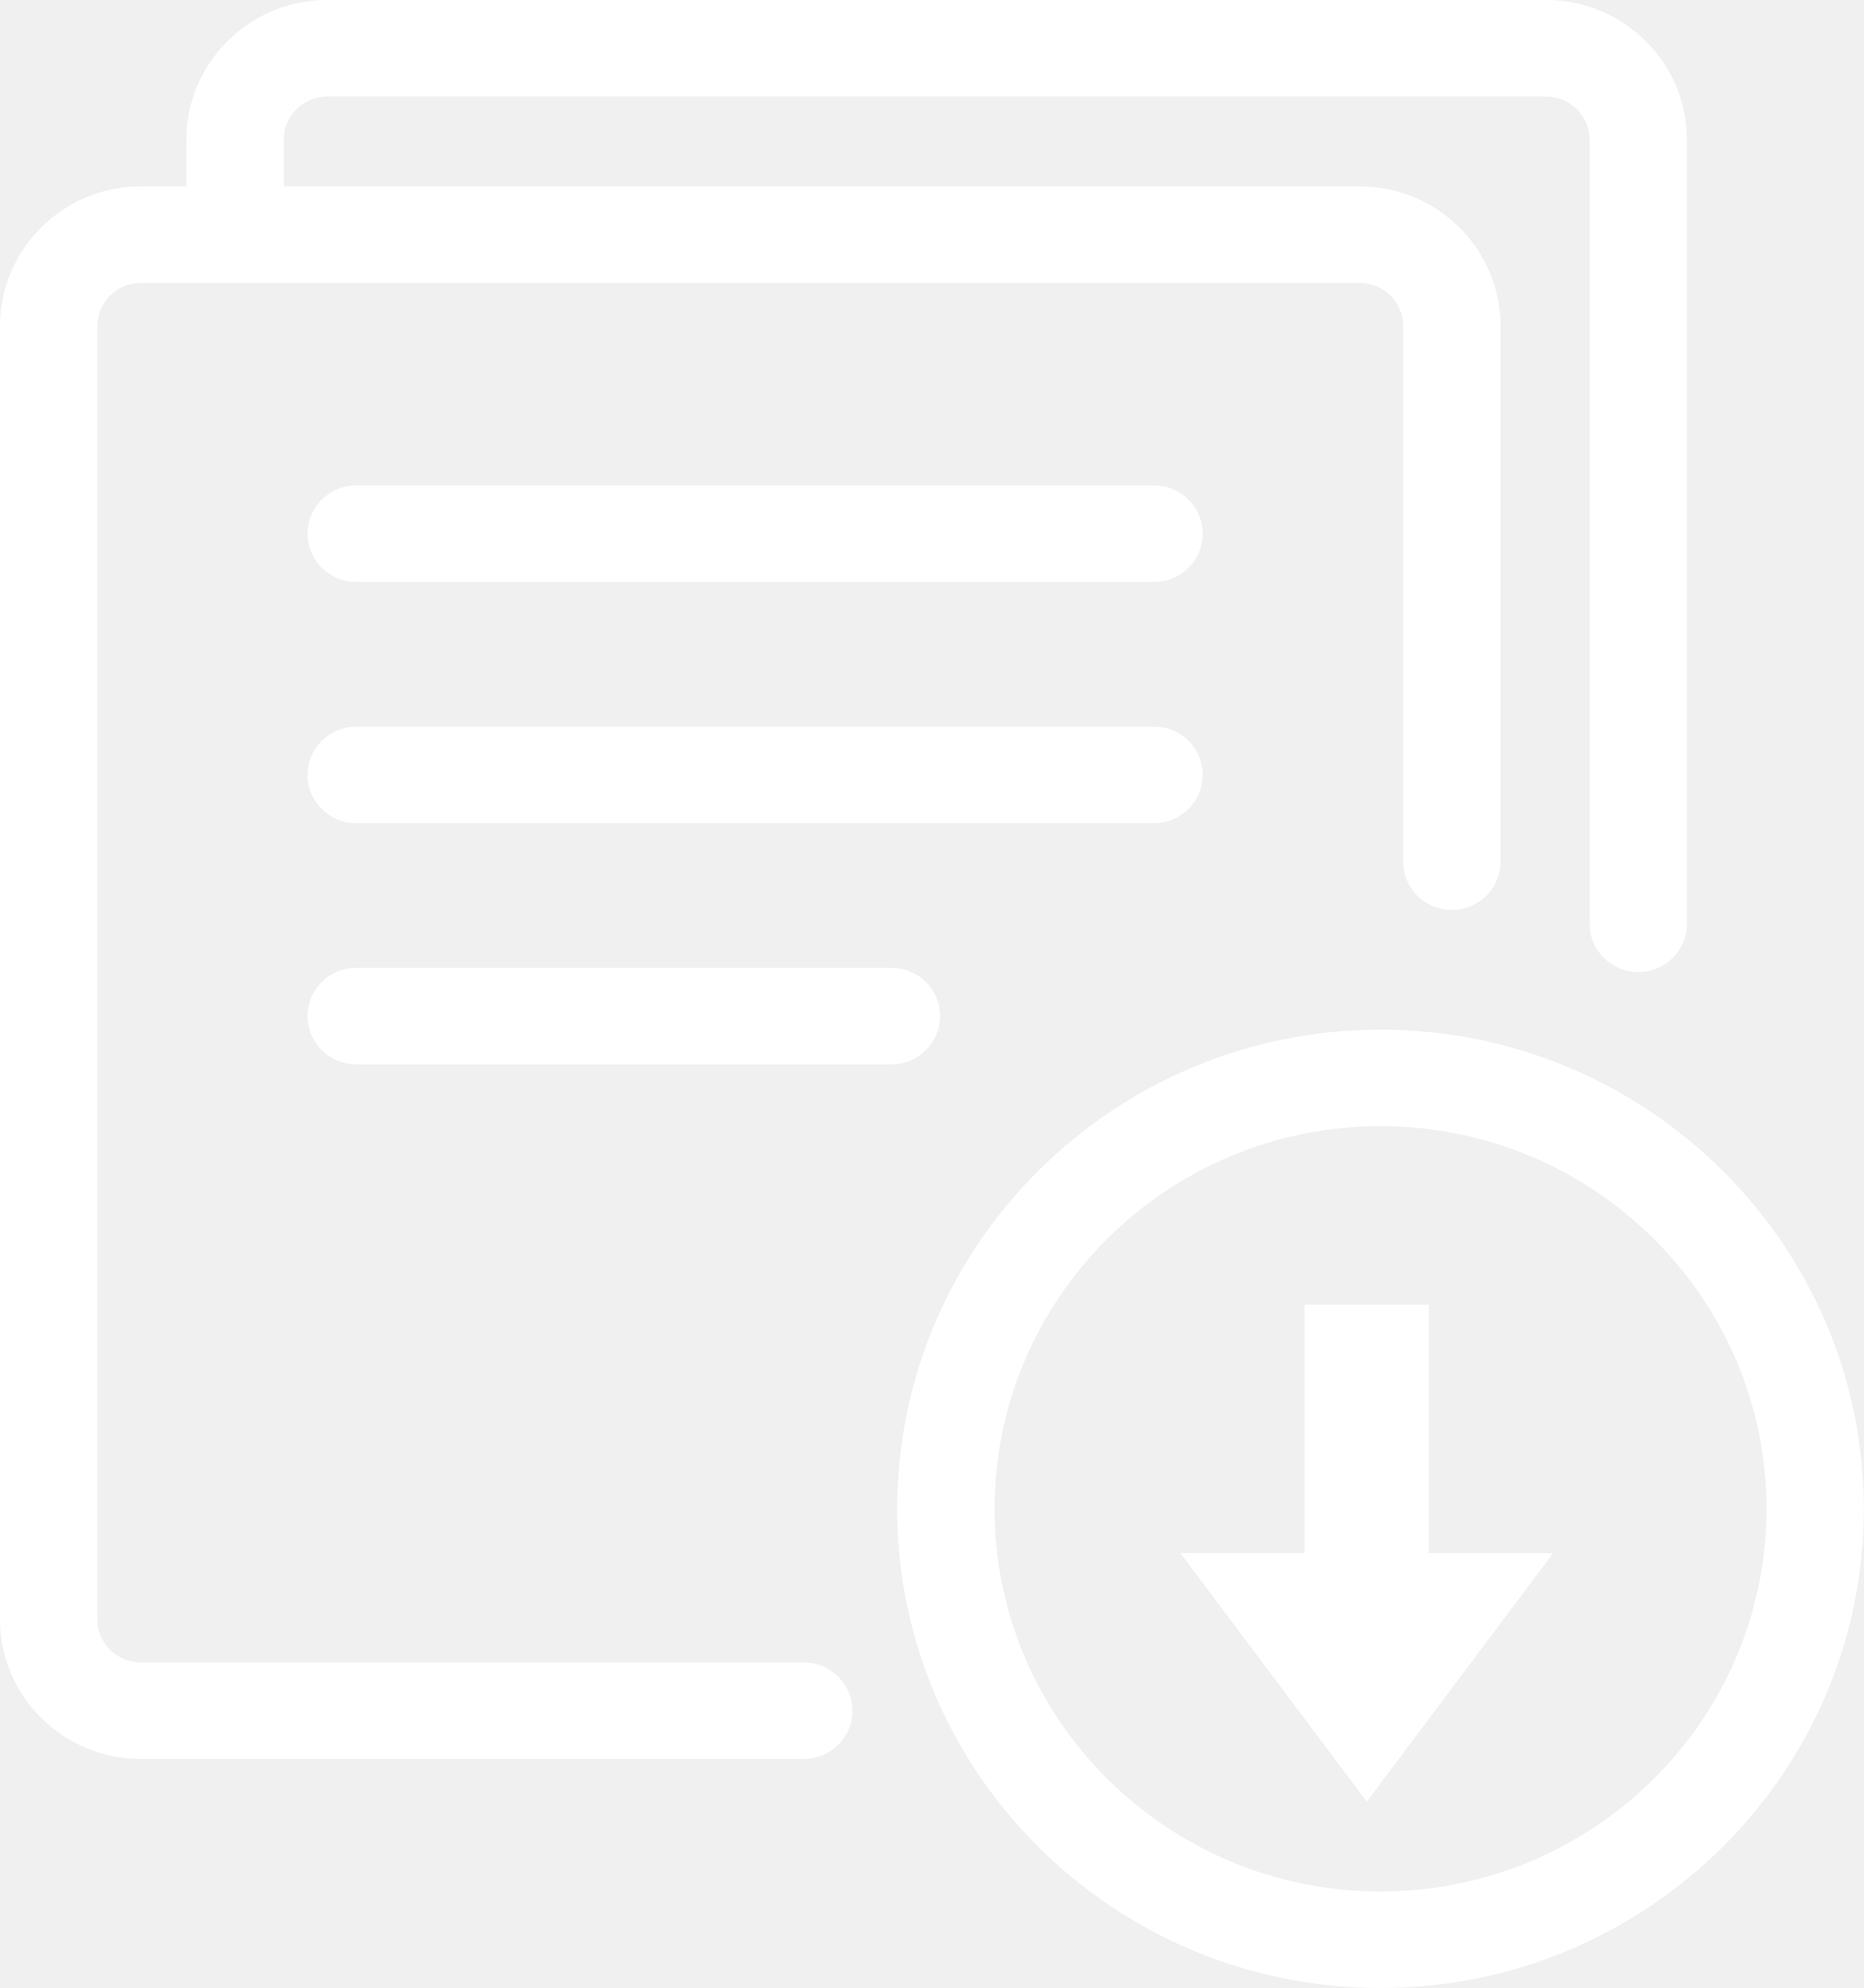
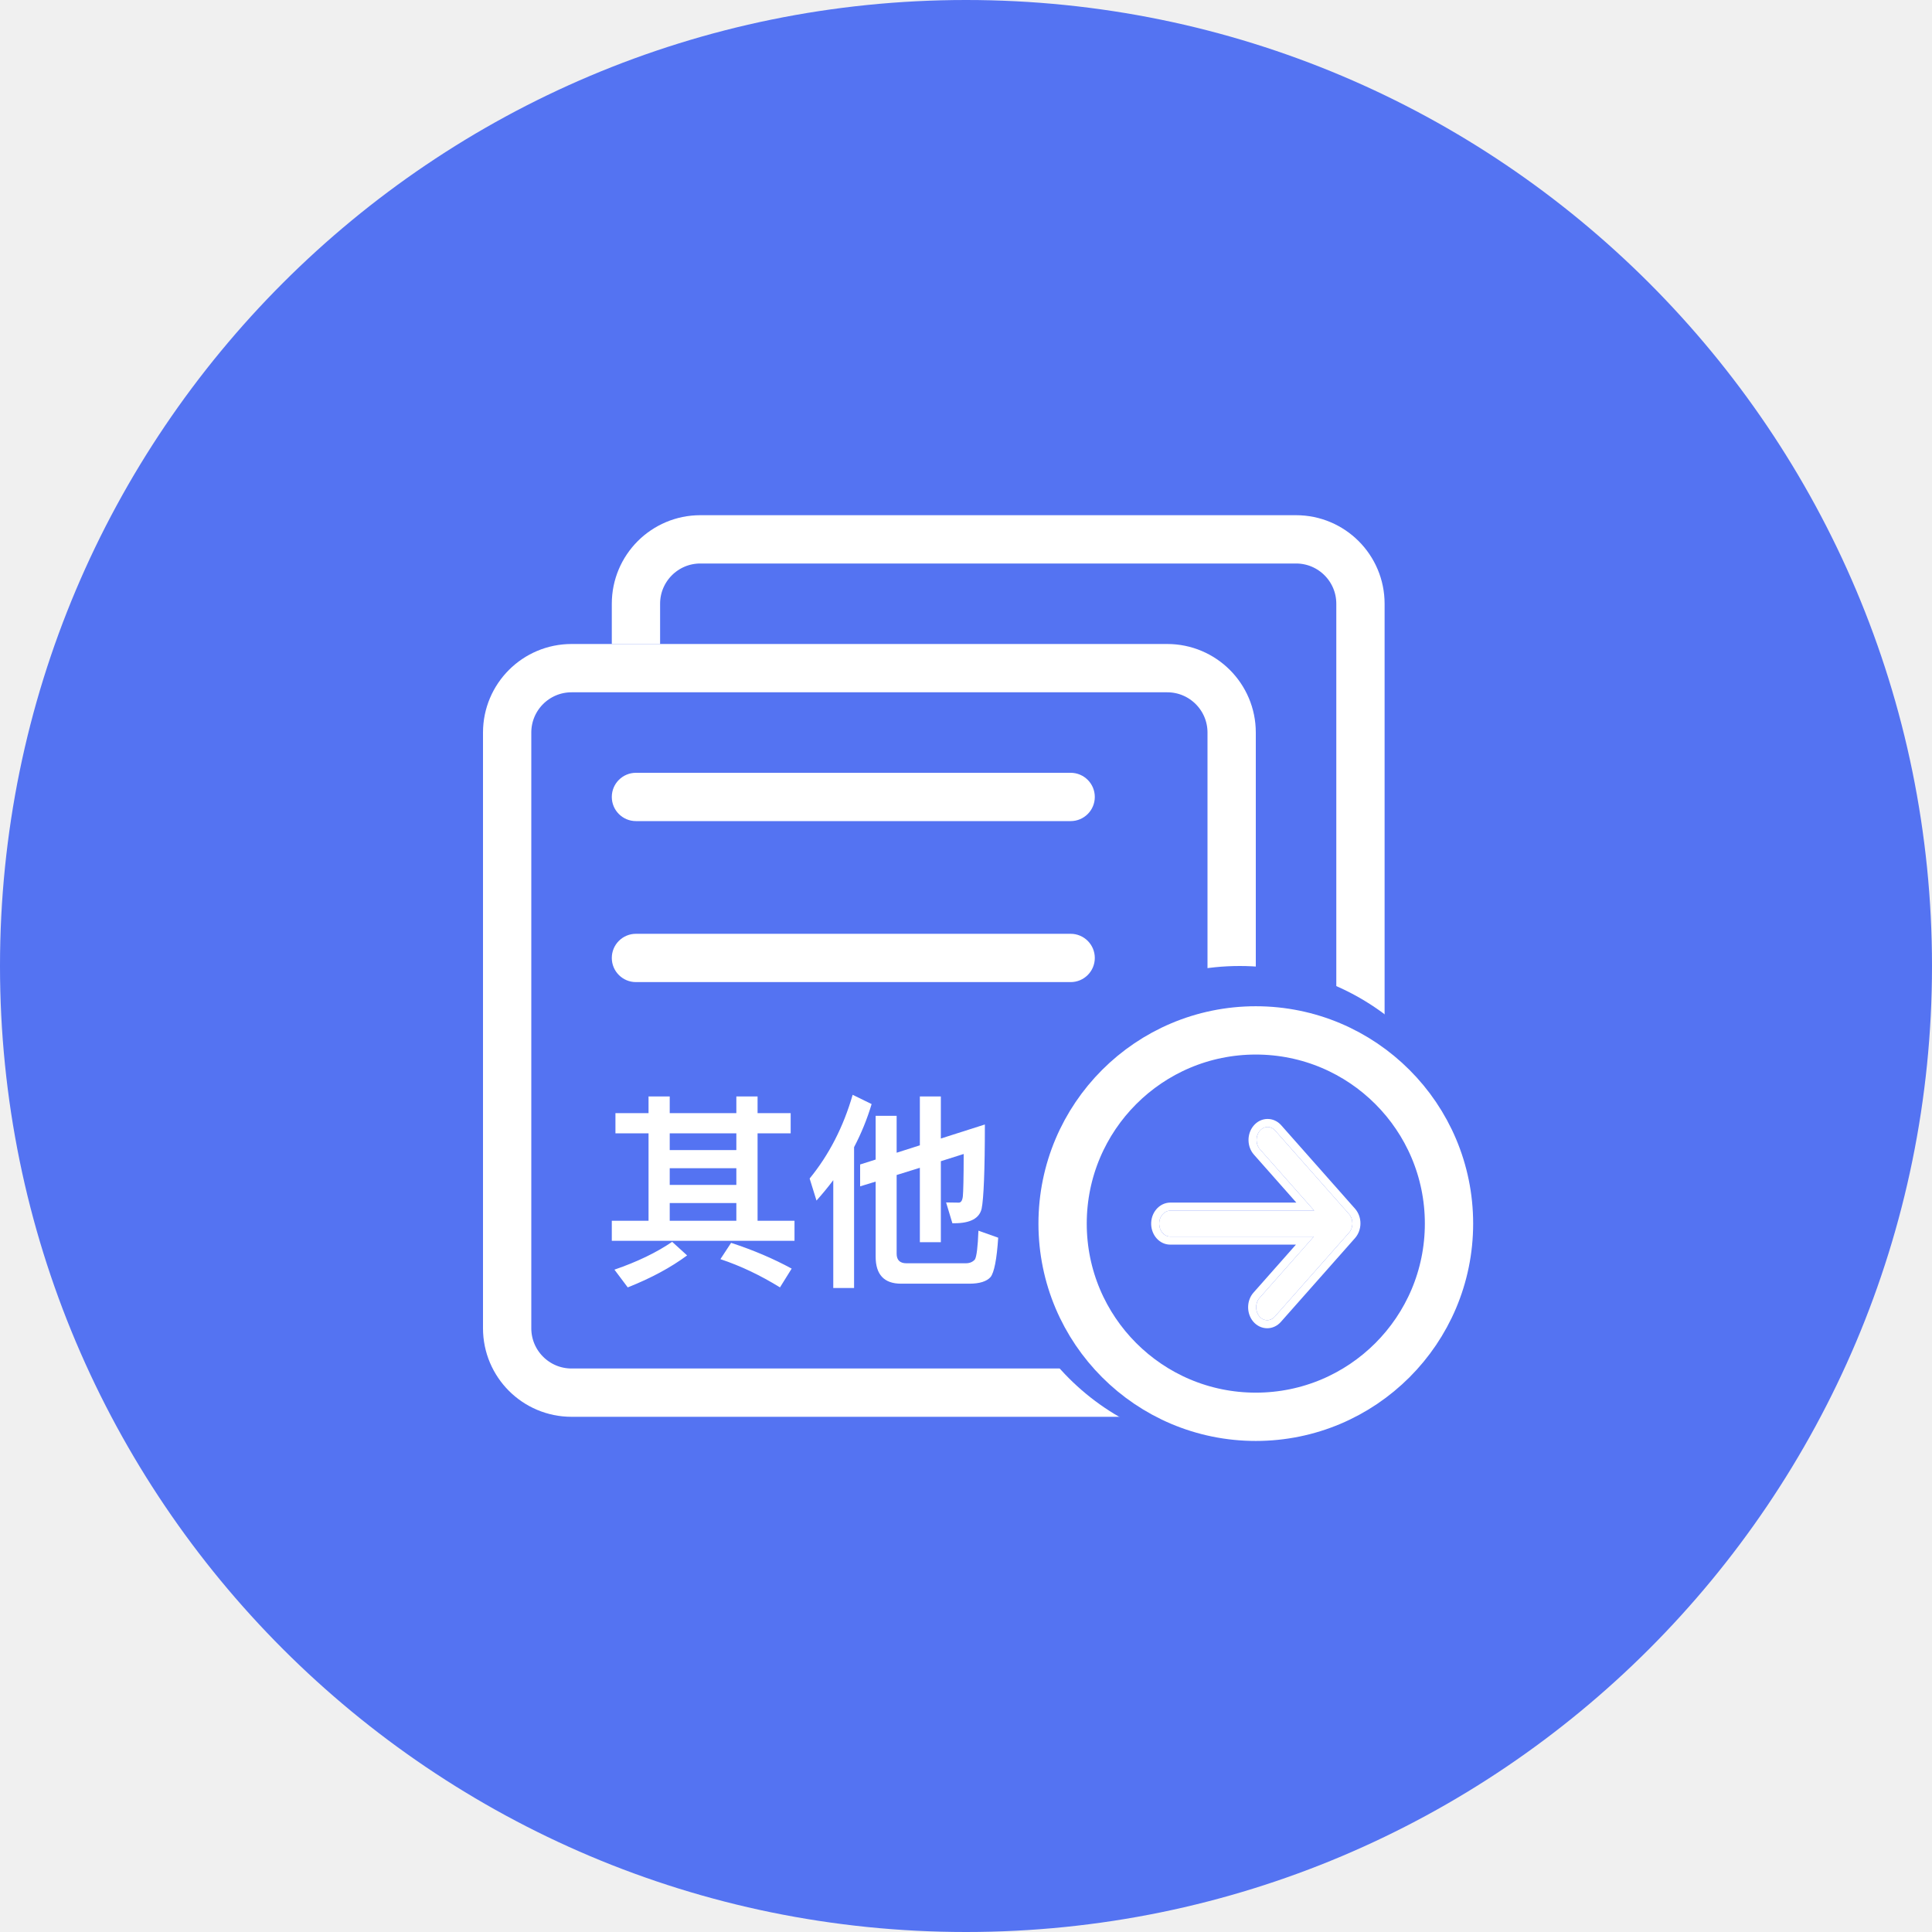
- <svg xmlns="http://www.w3.org/2000/svg" width="30px" height="32px" viewBox="0 0 30 32" version="1.1">
-   <defs />
-   <g id="Artboard" stroke="none" stroke-width="1" fill="none" fill-rule="evenodd" transform="translate(-1270, -755)">
-     <g id="进项税台账" transform="translate(14, 719)" fill="#FFFFFF">
-       <g id="01-拷贝" transform="translate(1220, 1)">
-         <g id="文字" transform="translate(36, 30)">
-           <g id="组-1-拷贝-2" transform="translate(0, 4)">
-             <path d="M3,4 L3,3.249 C3,2.009 4.017,1 5.268,1 L24.885,1 C26.136,1 27.153,2.009 27.153,3.249 L27.153,15.871 C27.153,16.3 26.802,16.647 26.37,16.647 C25.937,16.647 25.587,16.3 25.587,15.871 L25.587,3.249 C25.587,2.865 25.272,2.553 24.885,2.553 L5.268,2.553 C4.881,2.553 4.566,2.865 4.566,3.249 L4.566,4 L21.885,4 C23.136,4 24.153,5.009 24.153,6.249 L24.153,14.871 C24.153,15.3 23.802,15.647 23.37,15.647 C22.937,15.647 22.586,15.3 22.586,14.871 L22.586,6.249 C22.586,5.865 22.272,5.553 21.885,5.553 L2.268,5.553 C1.881,5.553 1.566,5.865 1.566,6.249 L1.566,27.065 C1.566,27.448 1.881,27.76 2.268,27.76 L12.938,27.76 C13.37,27.76 13.721,28.108 13.721,28.537 C13.721,28.966 13.37,29.313 12.938,29.313 L2.268,29.313 C1.017,29.313 6.49999999e-05,28.305 6.49999999e-05,27.065 L6.49999999e-05,6.249 C6.49999999e-05,5.009 1.017,4 2.268,4 L3,4 Z M18.576,8.814 C19.009,8.814 19.359,9.162 19.359,9.591 C19.359,10.02 19.009,10.367 18.576,10.367 L5.733,10.367 C5.301,10.367 4.95,10.02 4.95,9.591 C4.95,9.162 5.301,8.814 5.733,8.814 L18.576,8.814 Z M18.576,12.697 C19.009,12.697 19.359,13.044 19.359,13.473 C19.359,13.902 19.009,14.25 18.576,14.25 L5.733,14.25 C5.301,14.25 4.95,13.902 4.95,13.473 C4.95,13.044 5.301,12.697 5.733,12.697 L18.576,12.697 Z M14.347,16.579 C14.78,16.579 15.131,16.926 15.131,17.356 C15.131,17.784 14.78,18.132 14.347,18.132 L5.733,18.132 C5.301,18.132 4.95,17.784 4.95,17.356 C4.95,16.926 5.301,16.579 5.733,16.579 L14.347,16.579 Z M22.221,17.574 C26.51,17.574 30,21.034 30,25.287 C30,29.54 26.51,33 22.221,33 C17.932,33 14.442,29.54 14.442,25.287 C14.442,21.034 17.932,17.574 22.221,17.574 Z M22.221,31.447 C25.647,31.447 28.434,28.683 28.434,25.287 C28.434,21.89 25.647,19.127 22.221,19.127 C18.796,19.127 16.009,21.89 16.009,25.287 C16.009,28.683 18.796,31.447 22.221,31.447 Z M23,22 L23,26 L25,26 L22,30 L19,26 L21,26 L21,22 L23,22 Z" id="Combined-shape-2645" />
-           </g>
-         </g>
+ <svg xmlns="http://www.w3.org/2000/svg" xmlns:xlink="http://www.w3.org/1999/xlink" width="60px" height="60px" viewBox="0 0 60 60" version="1.1">
+   <defs>
+     <rect id="path-1" x="15" y="20" width="24" height="24" rx="2" />
+     <path d="M36.35,37.597 L40.811,37.597 C40.812,37.597 40.813,37.595 40.812,37.595 L39.129,35.693 C38.993,35.539 38.988,35.284 39.12,35.124 C39.25,34.963 39.467,34.958 39.603,35.113 L41.895,37.703 C41.962,37.779 42,37.884 42,37.993 C42,38.103 41.962,38.207 41.895,38.283 L39.591,40.887 C39.525,40.962 39.439,41 39.354,41 C39.264,41 39.174,40.959 39.107,40.877 C38.977,40.716 38.98,40.461 39.117,40.308 L40.799,38.405 C40.8,38.404 40.799,38.403 40.799,38.403 L36.342,38.403 C36.16,38.403 36.011,38.236 36.001,38.025 C35.989,37.791 36.151,37.597 36.35,37.597 Z" id="path-2" />
+   </defs>
+   <g id="icon" stroke="none" stroke-width="1" fill="none" fill-rule="evenodd">
+     <g id="进项管理-其他类型进项税额转出台账">
+       <circle id="Oval-Copy" fill="#5473F2" cx="30" cy="30" r="30" />
+       <rect id="Rectangle-5" stroke="#FFFFFF" stroke-width="1.5" x="19.75" y="16.75" width="22.5" height="22.5" rx="2" />
+       <g id="Rectangle-5-Copy">
+         <use fill="#5473F2" fill-rule="evenodd" xlink:href="#path-1" />
+         <rect stroke="#FFFFFF" stroke-width="1.5" x="15.75" y="20.75" width="22.5" height="22.5" rx="2" />
      </g>
+       <rect id="Rectangle-3-Copy-3" fill="#FFFFFF" x="19" y="24" width="15" height="1.5" rx="0.75" />
+       <rect id="Rectangle-3-Copy-4" fill="#FFFFFF" x="19" y="29" width="15" height="1.5" rx="0.75" />
+       <circle id="Oval-5" fill="#5473F2" cx="38.5" cy="37.5" r="7.5" />
+       <circle id="Oval-5" stroke="#FFFFFF" stroke-width="1.5" fill="#5473F2" cx="39" cy="38" r="6" />
+       <g id="Shape" fill-rule="nonzero">
+         <use fill="#FFFFFF" fill-rule="evenodd" xlink:href="#path-2" />
+         <path stroke="#FFFFFF" stroke-width="0.25" d="M40.536,37.472 L39.035,35.775 C38.858,35.576 38.853,35.252 39.023,35.045 C39.202,34.825 39.51,34.817 39.697,35.03 L41.989,37.621 C42.076,37.72 42.125,37.855 42.125,37.993 C42.125,38.132 42.076,38.266 41.989,38.366 L39.685,40.97 C39.597,41.07 39.478,41.125 39.354,41.125 C39.223,41.125 39.099,41.064 39.01,40.956 C38.841,40.748 38.846,40.424 39.023,40.225 L40.524,38.528 L36.342,38.528 C36.09,38.528 35.89,38.306 35.876,38.031 C35.861,37.731 36.074,37.472 36.35,37.472 L40.536,37.472 Z" />
+       </g>
+       <path d="M19.113,34.57 L20.141,34.57 L20.141,34.051 L20.799,34.051 L20.799,34.57 L22.868,34.57 L22.868,34.051 L23.527,34.051 L23.527,34.57 L24.555,34.57 L24.555,35.197 L23.527,35.197 L23.527,37.912 L24.674,37.912 L24.674,38.534 L19,38.534 L19,37.912 L20.141,37.912 L20.141,35.197 L19.113,35.197 L19.113,34.57 Z M20.799,37.912 L22.868,37.912 L22.868,37.362 L20.799,37.362 L20.799,37.912 Z M20.799,36.798 L22.868,36.798 L22.868,36.28 L20.799,36.28 L20.799,36.798 Z M20.799,35.716 L22.868,35.716 L22.868,35.197 L20.799,35.197 L20.799,35.716 Z M20.875,38.566 L21.339,38.988 C20.837,39.36 20.223,39.693 19.495,39.981 L19.082,39.43 C19.79,39.187 20.386,38.899 20.875,38.566 Z M22.705,38.598 C23.395,38.822 24.022,39.091 24.586,39.398 L24.223,39.981 C23.621,39.609 23.006,39.315 22.373,39.104 L22.705,38.598 Z M26.48,34 L27.069,34.288 C26.931,34.749 26.749,35.197 26.524,35.626 L26.524,40 L25.878,40 L25.878,36.651 C25.715,36.869 25.539,37.08 25.357,37.285 L25.144,36.6 C25.746,35.863 26.191,34.999 26.48,34 Z M30.103,39.866 L27.984,39.866 C27.458,39.866 27.194,39.584 27.194,39.027 L27.194,36.696 L26.712,36.843 L26.712,36.164 L27.194,36.011 L27.194,34.653 L27.846,34.653 L27.846,35.799 L28.567,35.569 L28.567,34.051 L29.219,34.051 L29.219,35.358 L30.586,34.922 C30.586,36.356 30.549,37.227 30.486,37.535 C30.417,37.836 30.135,37.989 29.639,37.989 L29.577,37.989 L29.382,37.343 C29.533,37.343 29.665,37.349 29.777,37.349 C29.846,37.349 29.89,37.279 29.903,37.144 C29.915,37.022 29.928,36.587 29.928,35.838 L29.219,36.062 L29.219,38.578 L28.567,38.578 L28.567,36.267 L27.846,36.491 L27.846,38.937 C27.846,39.129 27.947,39.232 28.147,39.232 L29.991,39.232 C30.122,39.232 30.216,39.187 30.279,39.11 C30.329,39.02 30.367,38.726 30.386,38.22 L31,38.438 C30.956,39.11 30.875,39.52 30.762,39.661 C30.643,39.795 30.423,39.866 30.103,39.866 Z" id="其他" fill="#FFFFFF" />
    </g>
  </g>
</svg>
